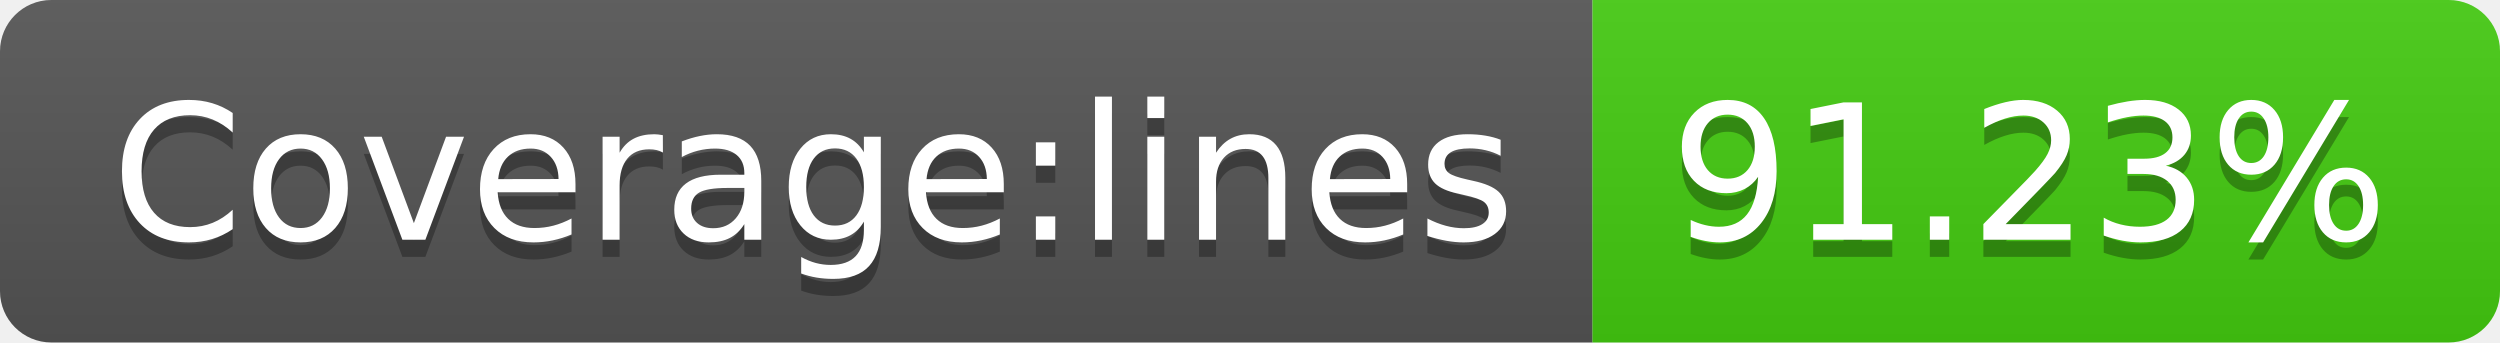
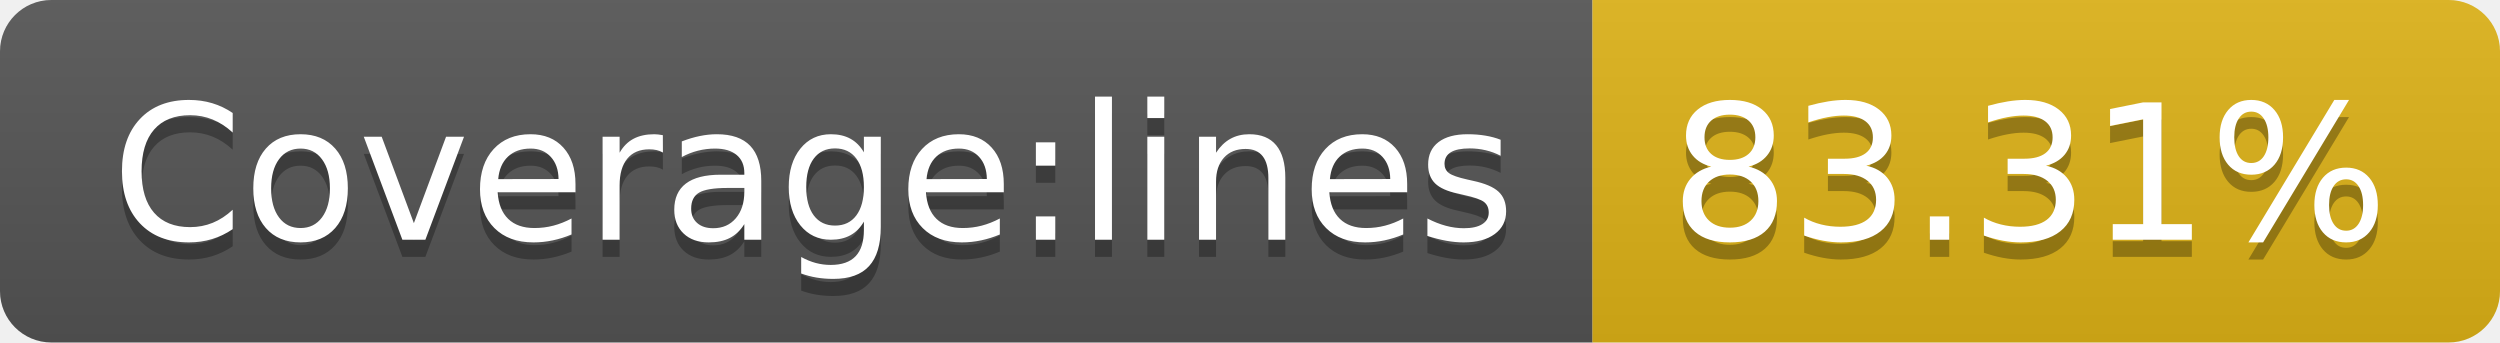
<svg xmlns="http://www.w3.org/2000/svg" width="146" height="20">
  <linearGradient id="s" x2="0" y2="100%">
    <stop offset="0" stop-color="#bbb" stop-opacity=".1" />
    <stop offset="1" stop-opacity=".1" />
  </linearGradient>
  <clipPath id="r">
    <rect width="146" height="20" rx="3" fill="#fff" />
  </clipPath>
  <g clip-path="url(#r)">
    <rect width="93" height="20" fill="#555" />
-     <rect x="93" width="53" height="20" fill="#4c1" />
+     <rect x="93" width="53" height="20" fill="#dfb317" />
    <rect width="146" height="20" fill="url(#s)" />
  </g>
  <g fill="#fff" text-anchor="middle" font-family="DejaVu Sans,Verdana,Geneva,sans-serif" font-size="110">
    <text x="475" y="150" fill="#010101" fill-opacity=".3" transform="scale(.1)" textLength="830">Coverage:lines</text>
    <text x="475" y="140" transform="scale(.1)" textLength="830">Coverage:lines</text>
-     <text x="1185" y="150" fill="#010101" fill-opacity=".3" transform="scale(.1)" textLength="430">91.23%</text>
-     <text x="1185" y="140" transform="scale(.1)" textLength="430">91.23%</text>
+     <text x="1185" y="150" fill="#010101" fill-opacity=".3" transform="scale(.1)" textLength="430">83.31%</text>
+     <text x="1185" y="140" transform="scale(.1)" textLength="430">83.31%</text>
  </g>
</svg>
